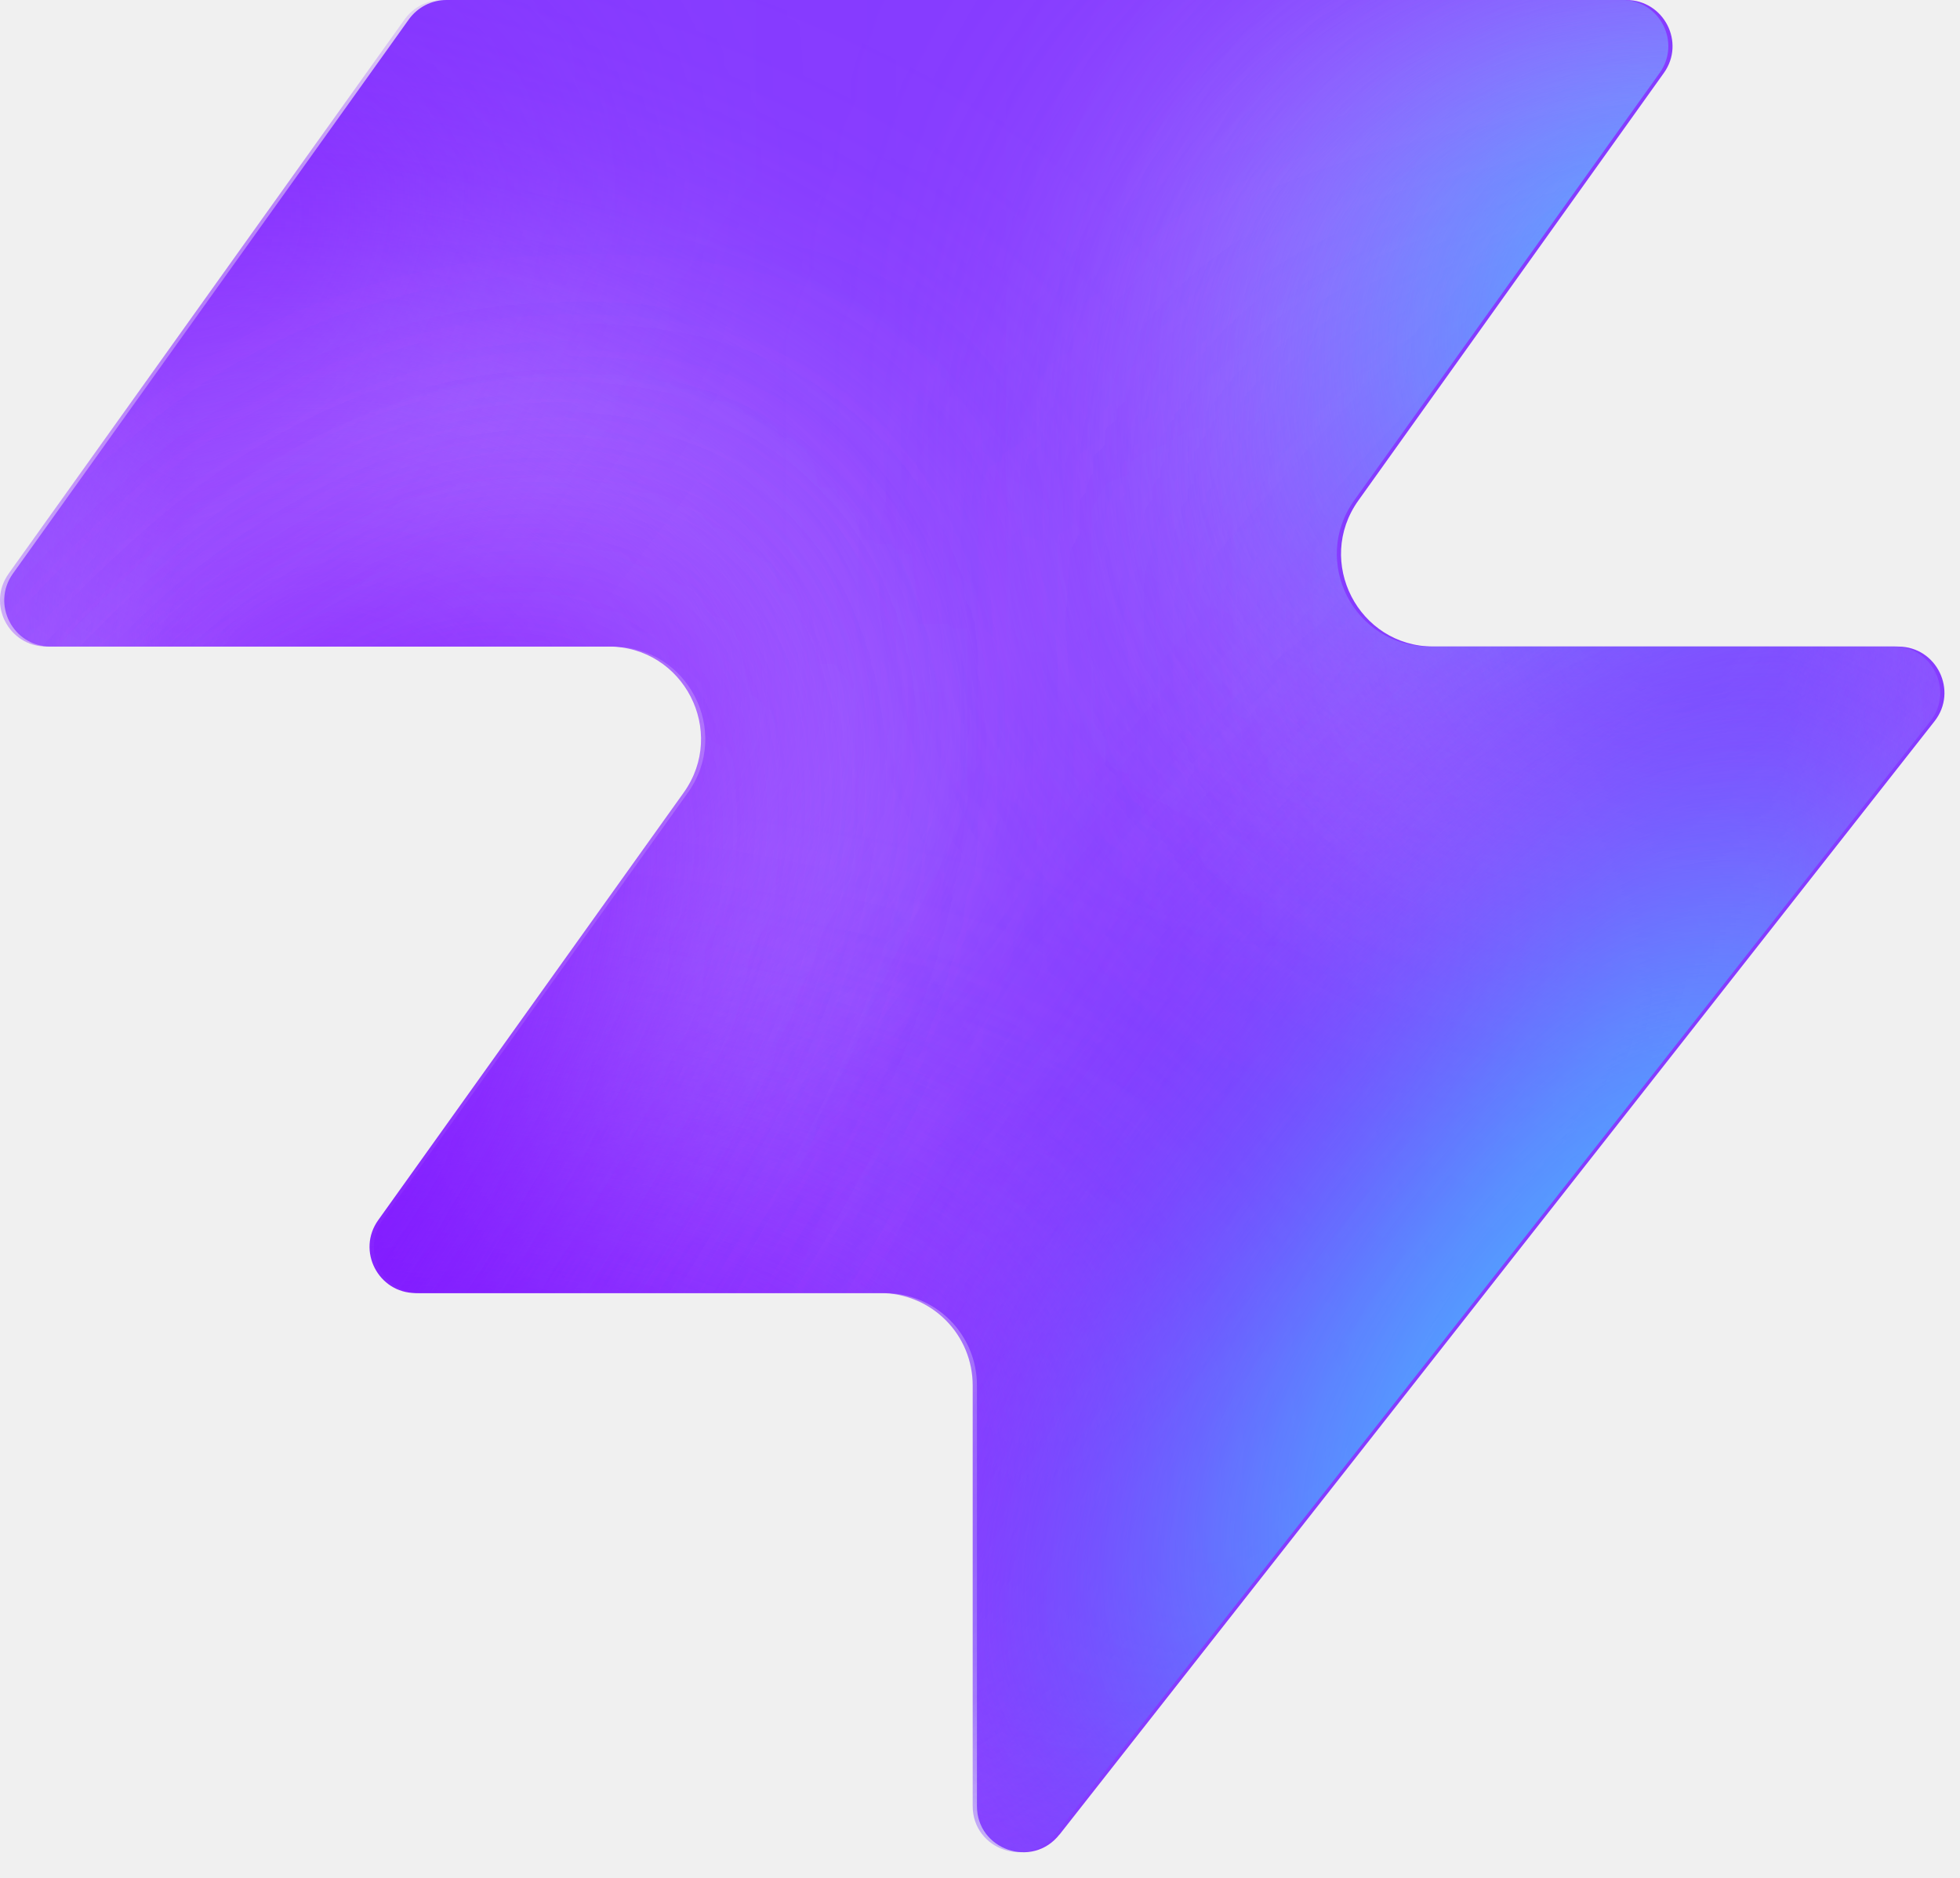
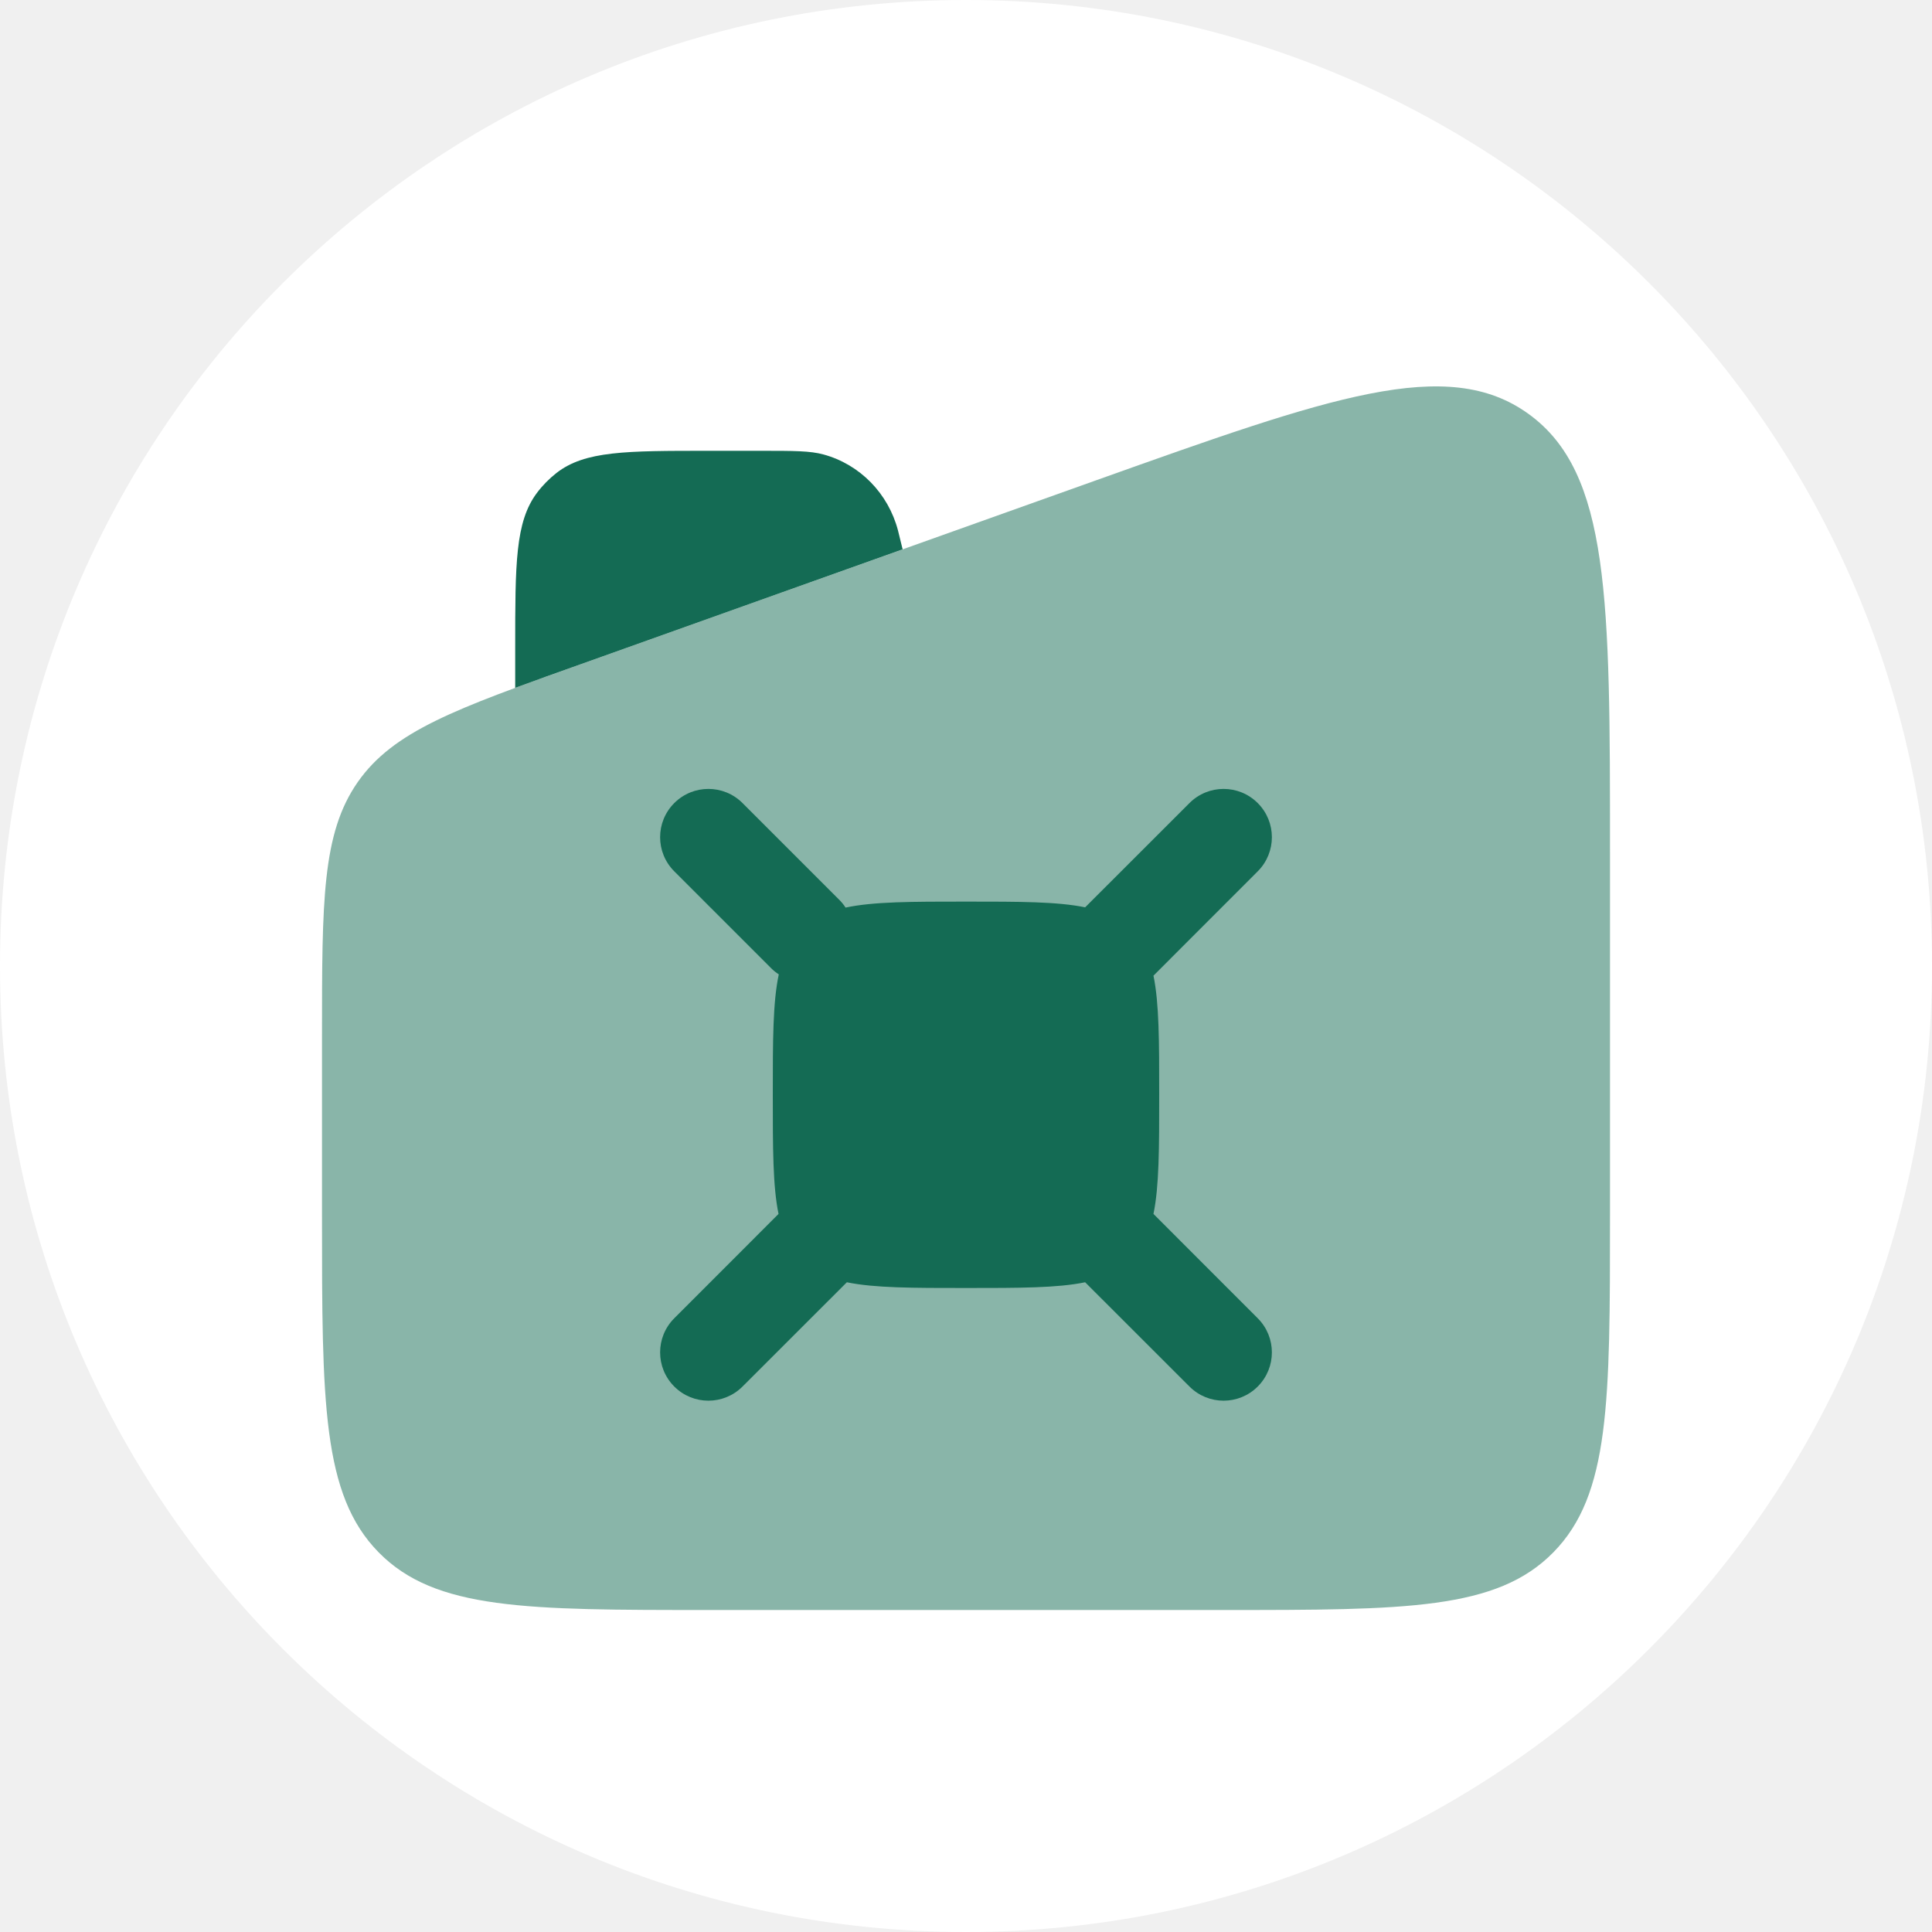
- <svg xmlns="http://www.w3.org/2000/svg" width="48" height="46" fill="none" viewBox="0 0 48 46">
-   <path fill="#863bff" d="M25.946 44.938c-.664.845-2.021.375-2.021-.698V33.937a2.26 2.26 0 0 0-2.262-2.262H10.287c-.92 0-1.456-1.04-.92-1.788l7.48-10.471c1.07-1.497 0-3.578-1.842-3.578H1.237c-.92 0-1.456-1.04-.92-1.788L10.013.474c.214-.297.556-.474.92-.474h28.894c.92 0 1.456 1.04.92 1.788l-7.48 10.471c-1.07 1.498 0 3.579 1.842 3.579h11.377c.943 0 1.473 1.088.89 1.83L25.947 44.94z" style="fill:#863bff;fill:color(display-p3 .525 .23 1);fill-opacity:1" />
-   <mask id="a" width="48" height="46" x="0" y="0" maskUnits="userSpaceOnUse" style="mask-type:alpha">
-     <path fill="#000" d="M25.842 44.938c-.664.844-2.021.375-2.021-.698V33.937a2.26 2.26 0 0 0-2.262-2.262H10.183c-.92 0-1.456-1.04-.92-1.788l7.48-10.471c1.07-1.498 0-3.579-1.842-3.579H1.133c-.92 0-1.456-1.04-.92-1.787L9.91.473c.214-.297.556-.474.92-.474h28.894c.92 0 1.456 1.04.92 1.788l-7.48 10.471c-1.07 1.498 0 3.578 1.842 3.578h11.377c.943 0 1.473 1.088.89 1.832L25.843 44.94z" style="fill:#000;fill-opacity:1" />
-   </mask>
-   <g mask="url(#a)">
-     <g filter="url(#b)">
-       <ellipse cx="5.508" cy="14.704" fill="#ede6ff" rx="5.508" ry="14.704" style="fill:#ede6ff;fill:color(display-p3 .927 .903 1);fill-opacity:1" transform="matrix(.00324 1 1 -.00324 -4.47 31.516)" />
-     </g>
-     <g filter="url(#c)">
-       <ellipse cx="10.399" cy="29.851" fill="#ede6ff" rx="10.399" ry="29.851" style="fill:#ede6ff;fill:color(display-p3 .927 .903 1);fill-opacity:1" transform="matrix(.00324 1 1 -.00324 -39.328 7.883)" />
-     </g>
-     <g filter="url(#d)">
-       <ellipse cx="5.508" cy="30.487" fill="#7e14ff" rx="5.508" ry="30.487" style="fill:#7e14ff;fill:color(display-p3 .492 .077 1);fill-opacity:1" transform="rotate(89.814 -25.913 -14.639)scale(1 -1)" />
-     </g>
-     <g filter="url(#e)">
-       <ellipse cx="5.508" cy="30.599" fill="#7e14ff" rx="5.508" ry="30.599" style="fill:#7e14ff;fill:color(display-p3 .492 .077 1);fill-opacity:1" transform="rotate(89.814 -32.644 -3.334)scale(1 -1)" />
-     </g>
-     <g filter="url(#f)">
-       <ellipse cx="5.508" cy="30.599" fill="#7e14ff" rx="5.508" ry="30.599" style="fill:#7e14ff;fill:color(display-p3 .492 .077 1);fill-opacity:1" transform="matrix(.00324 1 1 -.00324 -34.34 30.47)" />
-     </g>
-     <g filter="url(#g)">
-       <ellipse cx="14.072" cy="22.078" fill="#ede6ff" rx="14.072" ry="22.078" style="fill:#ede6ff;fill:color(display-p3 .927 .903 1);fill-opacity:1" transform="rotate(93.35 24.506 48.493)scale(-1 1)" />
-     </g>
-     <g filter="url(#h)">
-       <ellipse cx="3.47" cy="21.501" fill="#7e14ff" rx="3.47" ry="21.501" style="fill:#7e14ff;fill:color(display-p3 .492 .077 1);fill-opacity:1" transform="rotate(89.009 28.708 47.59)scale(-1 1)" />
-     </g>
-     <g filter="url(#i)">
-       <ellipse cx="3.47" cy="21.501" fill="#7e14ff" rx="3.47" ry="21.501" style="fill:#7e14ff;fill:color(display-p3 .492 .077 1);fill-opacity:1" transform="rotate(89.009 28.708 47.59)scale(-1 1)" />
-     </g>
-     <g filter="url(#j)">
-       <ellipse cx=".387" cy="8.972" fill="#7e14ff" rx="4.407" ry="29.108" style="fill:#7e14ff;fill:color(display-p3 .492 .077 1);fill-opacity:1" transform="rotate(39.51 .387 8.972)" />
-     </g>
-     <g filter="url(#k)">
-       <ellipse cx="47.523" cy="-6.092" fill="#7e14ff" rx="4.407" ry="29.108" style="fill:#7e14ff;fill:color(display-p3 .492 .077 1);fill-opacity:1" transform="rotate(37.892 47.523 -6.092)" />
-     </g>
-     <g filter="url(#l)">
-       <ellipse cx="41.412" cy="6.333" fill="#47bfff" rx="5.971" ry="9.665" style="fill:#47bfff;fill:color(display-p3 .28 .748 1);fill-opacity:1" transform="rotate(37.892 41.412 6.333)" />
-     </g>
-     <g filter="url(#m)">
-       <ellipse cx="-1.879" cy="38.332" fill="#7e14ff" rx="4.407" ry="29.108" style="fill:#7e14ff;fill:color(display-p3 .492 .077 1);fill-opacity:1" transform="rotate(37.892 -1.88 38.332)" />
-     </g>
-     <g filter="url(#n)">
-       <ellipse cx="-1.879" cy="38.332" fill="#7e14ff" rx="4.407" ry="29.108" style="fill:#7e14ff;fill:color(display-p3 .492 .077 1);fill-opacity:1" transform="rotate(37.892 -1.88 38.332)" />
-     </g>
-     <g filter="url(#o)">
-       <ellipse cx="35.651" cy="29.907" fill="#7e14ff" rx="4.407" ry="29.108" style="fill:#7e14ff;fill:color(display-p3 .492 .077 1);fill-opacity:1" transform="rotate(37.892 35.651 29.907)" />
-     </g>
-     <g filter="url(#p)">
-       <ellipse cx="38.418" cy="32.4" fill="#47bfff" rx="5.971" ry="15.297" style="fill:#47bfff;fill:color(display-p3 .28 .748 1);fill-opacity:1" transform="rotate(37.892 38.418 32.4)" />
+ <svg xmlns="http://www.w3.org/2000/svg" version="1.1" width="1000" height="1000">
+   <g clip-path="url(#SvgjsClipPath1051)">
+     <rect width="1000" height="1000" fill="#ffffff" />
+     <g transform="matrix(1,0,0,1,100,100)">
+       <svg width="800px" height="800px" viewBox="0 0 24 24" fill="none">
+         <g id="SVGRepo_bgCarrier" stroke-width="0" />
+         <g id="SVGRepo_tracerCarrier" stroke-linecap="round" stroke-linejoin="round" />
+         <g id="SVGRepo_iconCarrier">
+           <path opacity="0.5" d="M2.553 9.147C2 9.942 2 10.991 2 13.087V15.883C2 18.767 2 20.209 2.879 21.104C3.757 22 5.172 22 8 22H16C18.828 22 20.243 22 21.121 21.104C22 20.209 22 18.767 22 15.883V10.232C22 6.305 22 4.342 20.736 3.428C19.472 2.513 17.654 3.162 14.018 4.459L6.018 7.314C4.077 8.006 3.107 8.352 2.553 9.147Z" fill="#146b54" />
+           <path d="M11.016 5.53L10.944 5.237C10.793 4.661 10.352 4.211 9.787 4.057C9.579 4 9.325 4 8.818 4H8C6.721 4 6.081 4 5.64 4.345C5.527 4.434 5.425 4.537 5.338 4.653C5 5.103 5 5.755 5 7.06V7.681C5.306 7.568 5.644 7.447 6.018 7.314L11.016 5.53Z" fill="#146b54" />
+           <path d="M7.47 9.47C7.177 9.763 7.177 10.237 7.47 10.53L8.97 12.03C9.008 12.069 9.05 12.102 9.093 12.13C9 12.564 9 13.156 9 14C9 14.831 9 15.418 9.089 15.85L7.47 17.47C7.177 17.763 7.177 18.237 7.47 18.53C7.763 18.823 8.237 18.823 8.53 18.53L10.15 16.911C10.582 17 11.169 17 12 17C12.831 17 13.418 17 13.85 16.911L15.47 18.53C15.763 18.823 16.237 18.823 16.53 18.53C16.823 18.237 16.823 17.763 16.53 17.47L14.911 15.85C15 15.418 15 14.831 15 14C15 13.169 15 12.582 14.911 12.15L16.53 10.53C16.823 10.237 16.823 9.763 16.53 9.47C16.237 9.177 15.763 9.177 15.47 9.47L13.85 11.089C13.418 11 12.831 11 12 11C11.156 11 10.564 11 10.13 11.093C10.102 11.05 10.069 11.008 10.03 10.97L8.53 9.47C8.237 9.177 7.763 9.177 7.47 9.47Z" fill="#146b54" />
+         </g>
+       </svg>
    </g>
  </g>
  <defs>
-     <filter id="b" width="60.045" height="41.654" x="-19.77" y="16.149" color-interpolation-filters="sRGB" filterUnits="userSpaceOnUse">
-       <feFlood flood-opacity="0" result="BackgroundImageFix" />
-       <feBlend in="SourceGraphic" in2="BackgroundImageFix" result="shape" />
-       <feGaussianBlur result="effect1_foregroundBlur_2002_17158" stdDeviation="7.659" />
-     </filter>
-     <filter id="c" width="90.34" height="51.437" x="-54.613" y="-7.533" color-interpolation-filters="sRGB" filterUnits="userSpaceOnUse">
-       <feFlood flood-opacity="0" result="BackgroundImageFix" />
-       <feBlend in="SourceGraphic" in2="BackgroundImageFix" result="shape" />
-       <feGaussianBlur result="effect1_foregroundBlur_2002_17158" stdDeviation="7.659" />
-     </filter>
-     <filter id="d" width="79.355" height="29.4" x="-49.64" y="2.03" color-interpolation-filters="sRGB" filterUnits="userSpaceOnUse">
-       <feFlood flood-opacity="0" result="BackgroundImageFix" />
-       <feBlend in="SourceGraphic" in2="BackgroundImageFix" result="shape" />
-       <feGaussianBlur result="effect1_foregroundBlur_2002_17158" stdDeviation="4.596" />
-     </filter>
-     <filter id="e" width="79.579" height="29.4" x="-45.045" y="20.029" color-interpolation-filters="sRGB" filterUnits="userSpaceOnUse">
-       <feFlood flood-opacity="0" result="BackgroundImageFix" />
-       <feBlend in="SourceGraphic" in2="BackgroundImageFix" result="shape" />
-       <feGaussianBlur result="effect1_foregroundBlur_2002_17158" stdDeviation="4.596" />
-     </filter>
-     <filter id="f" width="79.579" height="29.4" x="-43.513" y="21.178" color-interpolation-filters="sRGB" filterUnits="userSpaceOnUse">
-       <feFlood flood-opacity="0" result="BackgroundImageFix" />
-       <feBlend in="SourceGraphic" in2="BackgroundImageFix" result="shape" />
-       <feGaussianBlur result="effect1_foregroundBlur_2002_17158" stdDeviation="4.596" />
-     </filter>
-     <filter id="g" width="74.749" height="58.852" x="15.756" y="-17.901" color-interpolation-filters="sRGB" filterUnits="userSpaceOnUse">
-       <feFlood flood-opacity="0" result="BackgroundImageFix" />
-       <feBlend in="SourceGraphic" in2="BackgroundImageFix" result="shape" />
-       <feGaussianBlur result="effect1_foregroundBlur_2002_17158" stdDeviation="7.659" />
-     </filter>
-     <filter id="h" width="61.377" height="25.362" x="23.548" y="2.284" color-interpolation-filters="sRGB" filterUnits="userSpaceOnUse">
-       <feFlood flood-opacity="0" result="BackgroundImageFix" />
-       <feBlend in="SourceGraphic" in2="BackgroundImageFix" result="shape" />
-       <feGaussianBlur result="effect1_foregroundBlur_2002_17158" stdDeviation="4.596" />
-     </filter>
-     <filter id="i" width="61.377" height="25.362" x="23.548" y="2.284" color-interpolation-filters="sRGB" filterUnits="userSpaceOnUse">
-       <feFlood flood-opacity="0" result="BackgroundImageFix" />
-       <feBlend in="SourceGraphic" in2="BackgroundImageFix" result="shape" />
-       <feGaussianBlur result="effect1_foregroundBlur_2002_17158" stdDeviation="4.596" />
-     </filter>
-     <filter id="j" width="56.045" height="63.649" x="-27.636" y="-22.853" color-interpolation-filters="sRGB" filterUnits="userSpaceOnUse">
-       <feFlood flood-opacity="0" result="BackgroundImageFix" />
-       <feBlend in="SourceGraphic" in2="BackgroundImageFix" result="shape" />
-       <feGaussianBlur result="effect1_foregroundBlur_2002_17158" stdDeviation="4.596" />
-     </filter>
-     <filter id="k" width="54.814" height="64.646" x="20.116" y="-38.415" color-interpolation-filters="sRGB" filterUnits="userSpaceOnUse">
-       <feFlood flood-opacity="0" result="BackgroundImageFix" />
-       <feBlend in="SourceGraphic" in2="BackgroundImageFix" result="shape" />
-       <feGaussianBlur result="effect1_foregroundBlur_2002_17158" stdDeviation="4.596" />
-     </filter>
-     <filter id="l" width="33.541" height="35.313" x="24.641" y="-11.323" color-interpolation-filters="sRGB" filterUnits="userSpaceOnUse">
-       <feFlood flood-opacity="0" result="BackgroundImageFix" />
-       <feBlend in="SourceGraphic" in2="BackgroundImageFix" result="shape" />
-       <feGaussianBlur result="effect1_foregroundBlur_2002_17158" stdDeviation="4.596" />
-     </filter>
-     <filter id="m" width="54.814" height="64.646" x="-29.286" y="6.009" color-interpolation-filters="sRGB" filterUnits="userSpaceOnUse">
-       <feFlood flood-opacity="0" result="BackgroundImageFix" />
-       <feBlend in="SourceGraphic" in2="BackgroundImageFix" result="shape" />
-       <feGaussianBlur result="effect1_foregroundBlur_2002_17158" stdDeviation="4.596" />
-     </filter>
-     <filter id="n" width="54.814" height="64.646" x="-29.286" y="6.009" color-interpolation-filters="sRGB" filterUnits="userSpaceOnUse">
-       <feFlood flood-opacity="0" result="BackgroundImageFix" />
-       <feBlend in="SourceGraphic" in2="BackgroundImageFix" result="shape" />
-       <feGaussianBlur result="effect1_foregroundBlur_2002_17158" stdDeviation="4.596" />
-     </filter>
-     <filter id="o" width="54.814" height="64.646" x="8.244" y="-2.416" color-interpolation-filters="sRGB" filterUnits="userSpaceOnUse">
-       <feFlood flood-opacity="0" result="BackgroundImageFix" />
-       <feBlend in="SourceGraphic" in2="BackgroundImageFix" result="shape" />
-       <feGaussianBlur result="effect1_foregroundBlur_2002_17158" stdDeviation="4.596" />
-     </filter>
-     <filter id="p" width="39.409" height="43.623" x="18.713" y="10.588" color-interpolation-filters="sRGB" filterUnits="userSpaceOnUse">
-       <feFlood flood-opacity="0" result="BackgroundImageFix" />
-       <feBlend in="SourceGraphic" in2="BackgroundImageFix" result="shape" />
-       <feGaussianBlur result="effect1_foregroundBlur_2002_17158" stdDeviation="4.596" />
-     </filter>
+     <clipPath id="SvgjsClipPath1051">
+       <rect width="1000" height="1000" x="0" y="0" rx="500" ry="500" />
+     </clipPath>
  </defs>
</svg>
